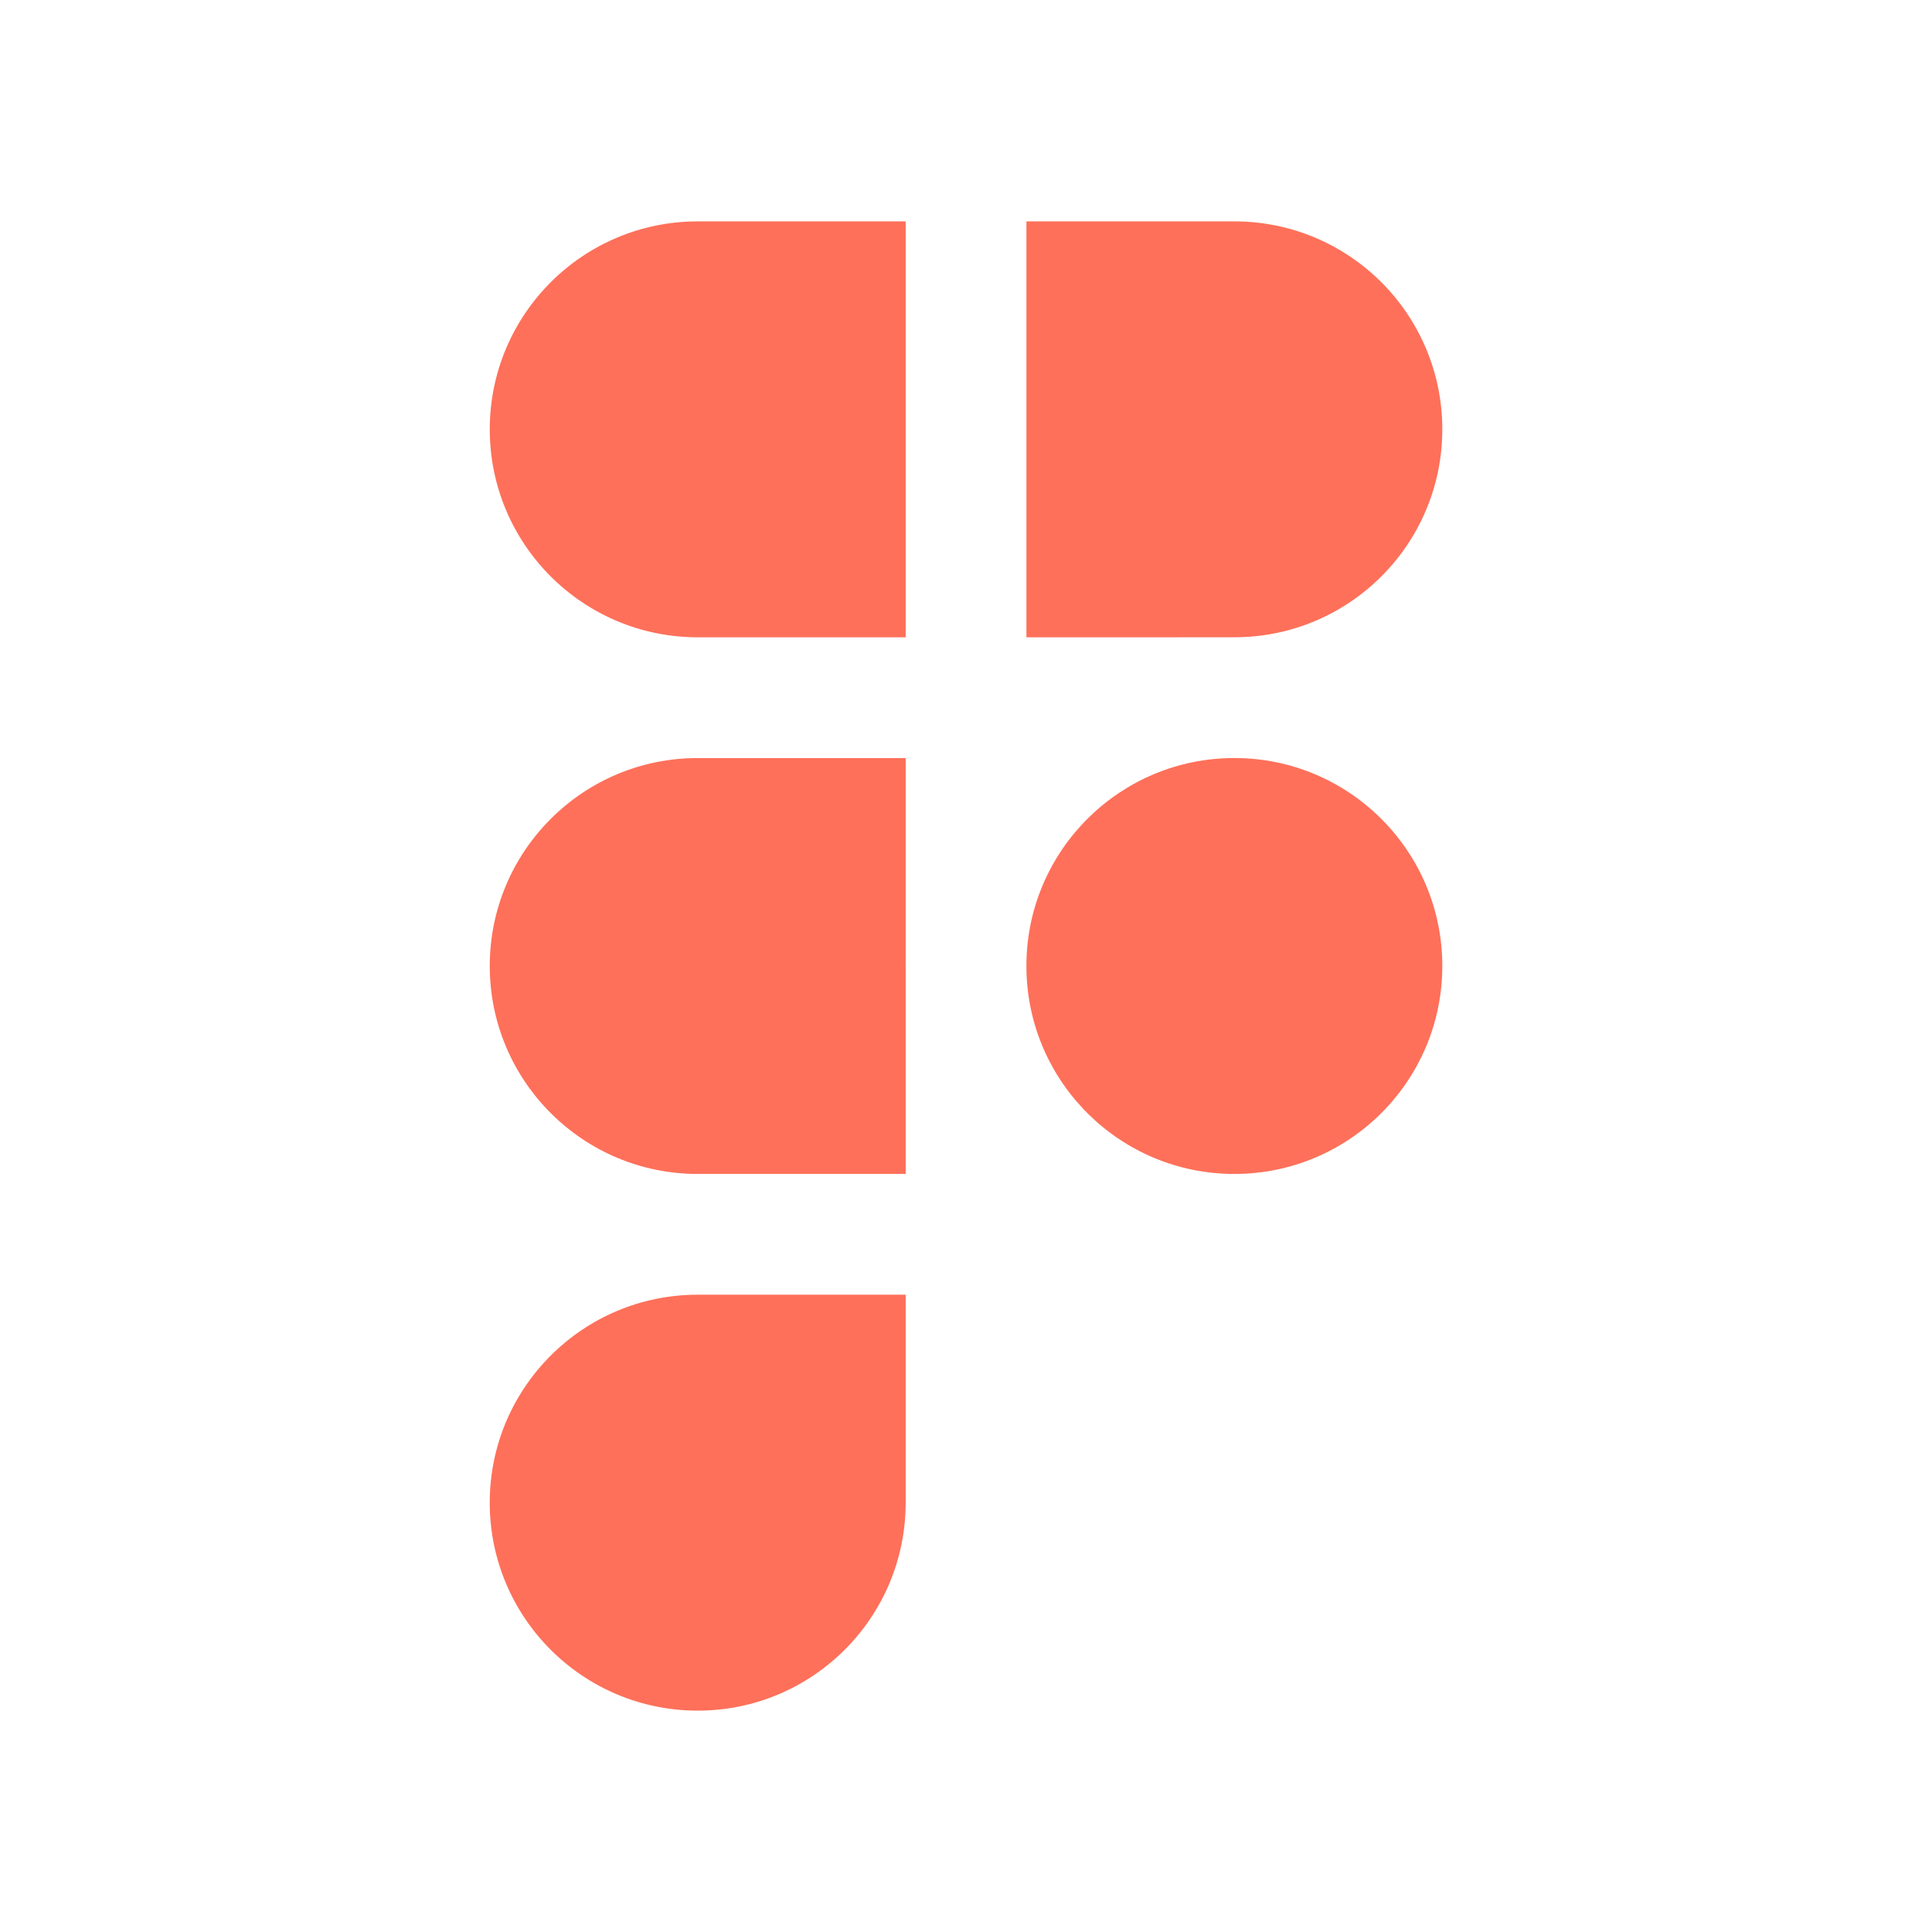
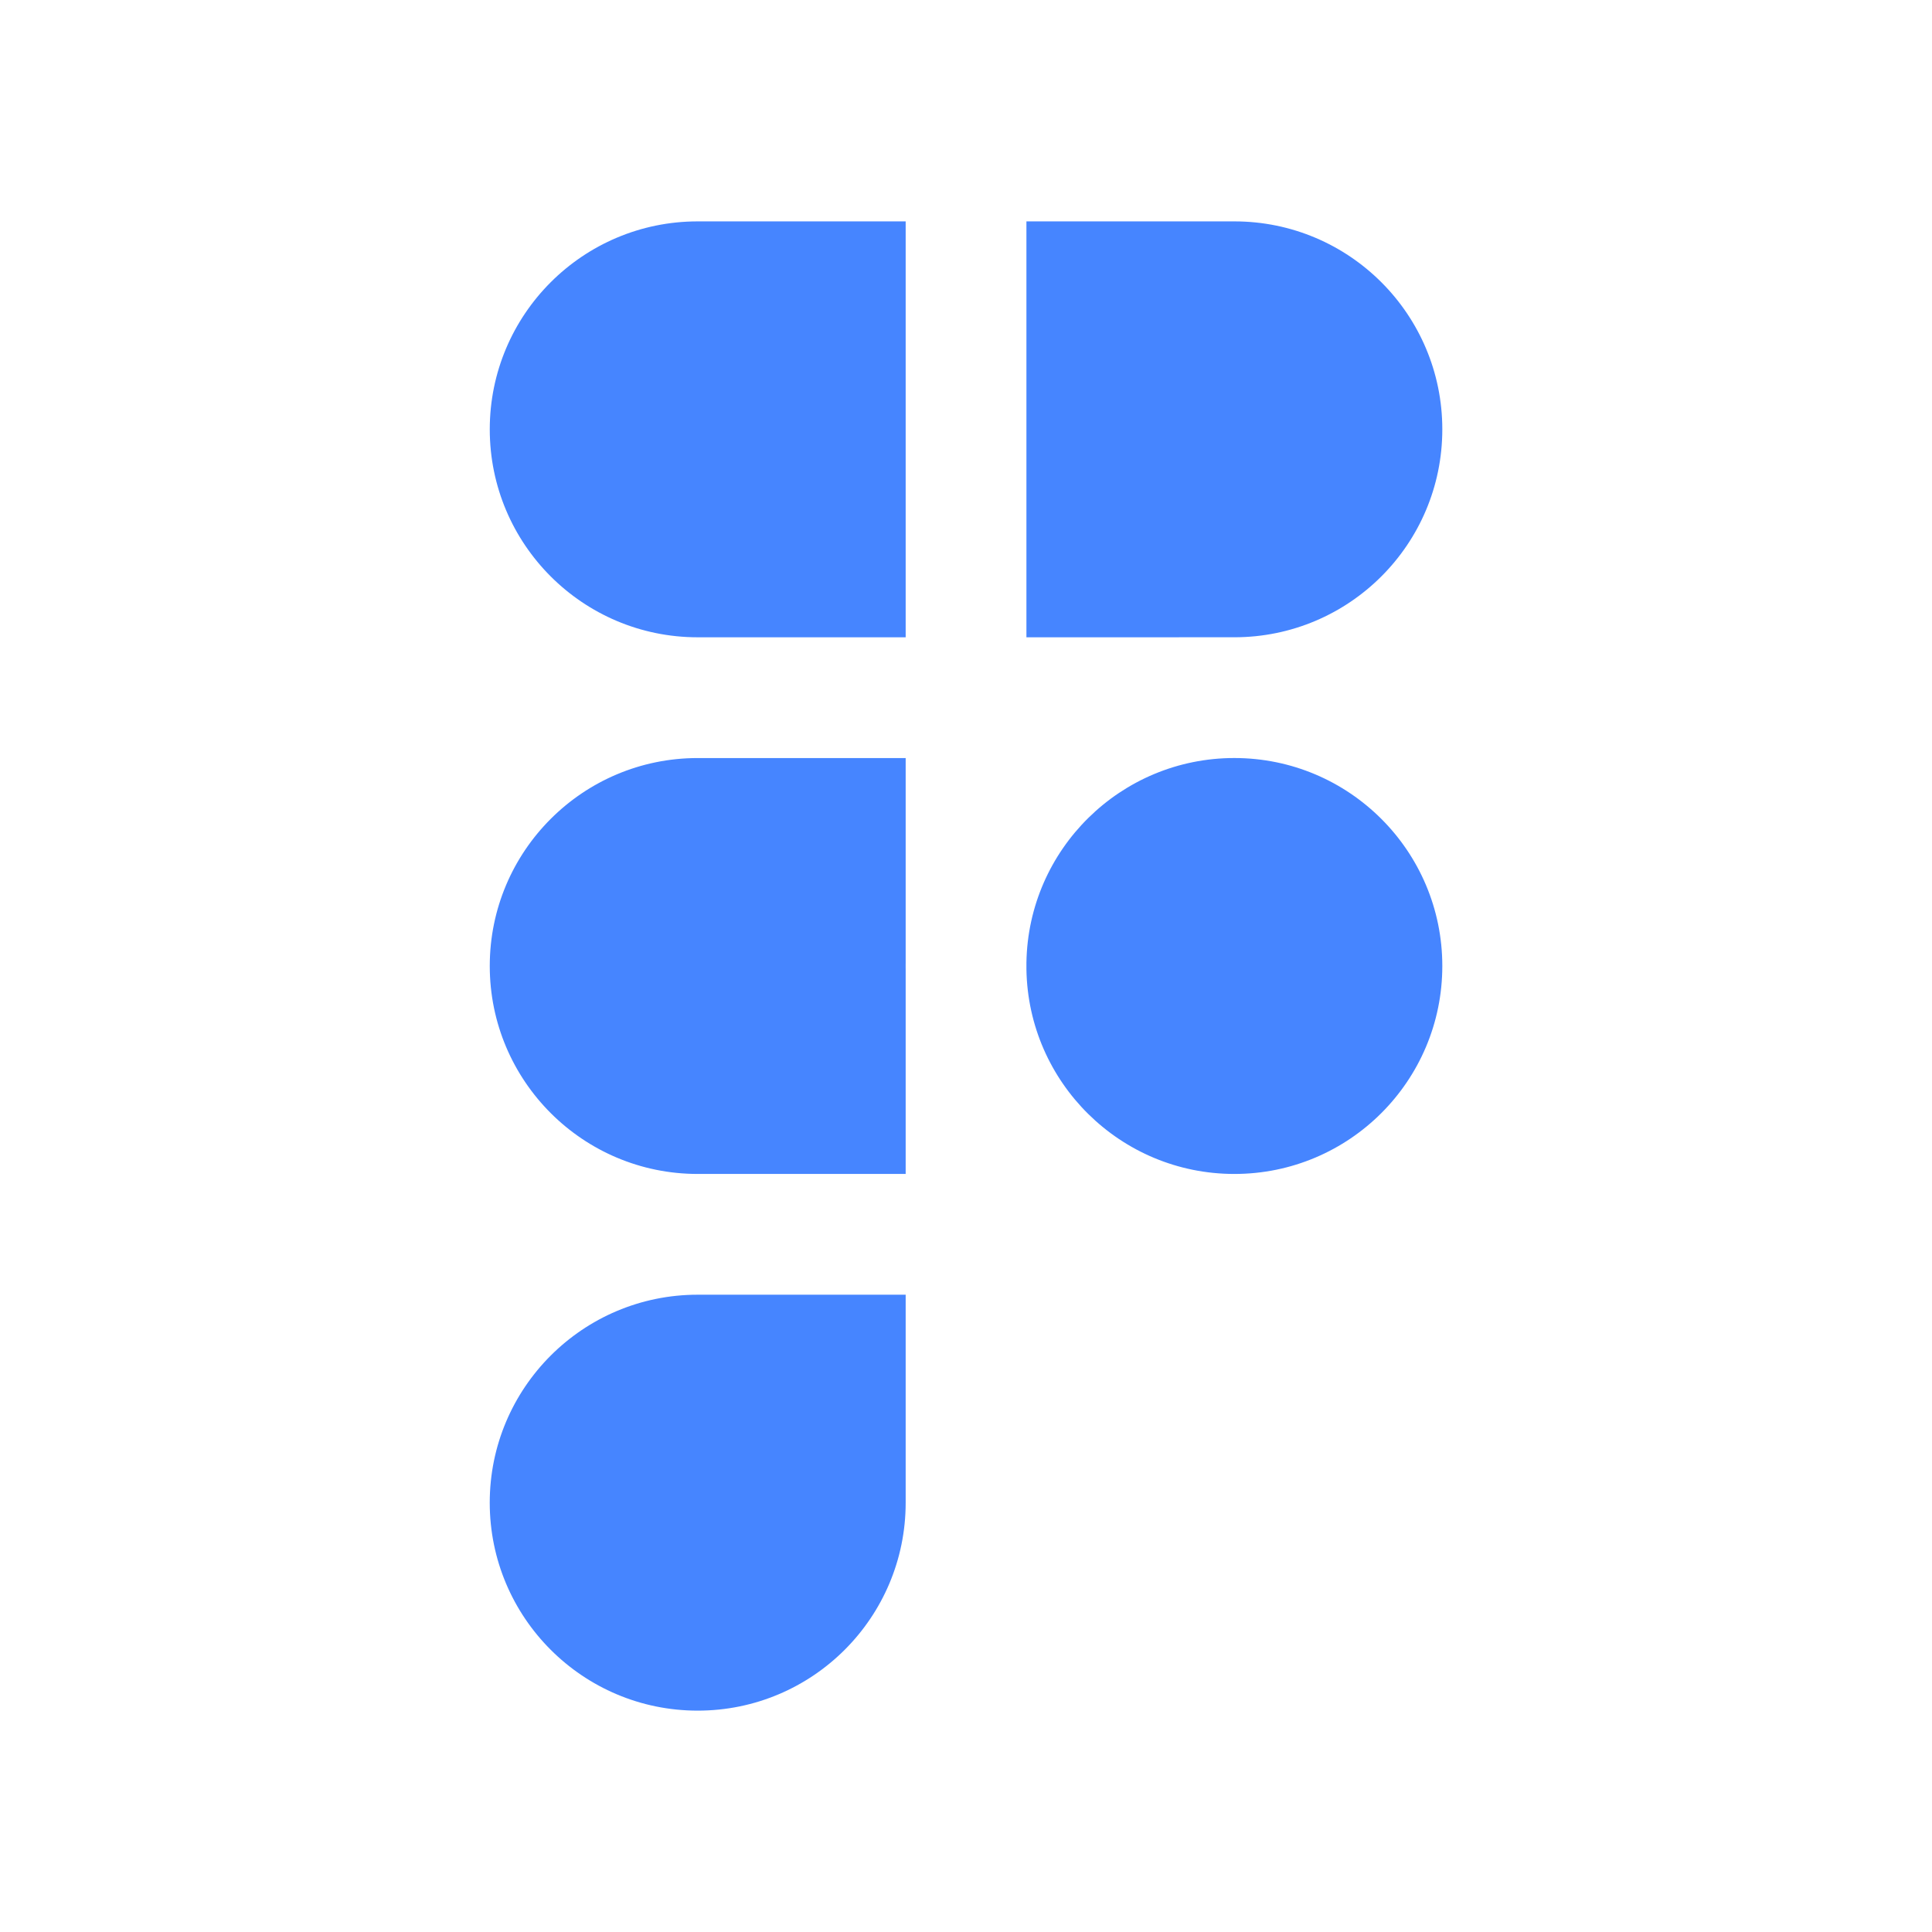
<svg xmlns="http://www.w3.org/2000/svg" width="80" height="80" viewBox="0 0 80 80" fill="none">
-   <path fill-rule="evenodd" clip-rule="evenodd" d="M28.891 31.389C24.135 31.389 20.28 35.244 20.28 39.999C20.28 44.755 24.135 48.611 28.891 48.611H37.502V40.173C37.501 40.115 37.501 40.057 37.501 39.999C37.501 39.942 37.501 39.884 37.502 39.826V31.389H28.891ZM37.502 26.389H28.891C24.135 26.389 20.28 22.534 20.28 17.778C20.28 13.022 24.135 9.167 28.891 9.167H37.502V26.389ZM42.502 9.167V26.389L51.111 26.388C55.867 26.388 59.723 22.534 59.723 17.778C59.723 13.022 55.868 9.167 51.112 9.167H42.502ZM51.111 31.388C46.402 31.389 42.576 35.17 42.502 39.861V40.137C42.576 44.83 46.402 48.611 51.112 48.611C55.868 48.611 59.723 44.755 59.723 39.999C59.723 35.244 55.867 31.389 51.111 31.388ZM28.891 53.611C24.135 53.611 20.279 57.467 20.279 62.223C20.279 66.979 24.135 70.834 28.89 70.834C33.646 70.834 37.502 66.979 37.502 62.223L37.502 53.611H28.891Z" fill="#FE705A" />
+   <path fill-rule="evenodd" clip-rule="evenodd" d="M28.891 31.389C24.135 31.389 20.28 35.244 20.28 39.999C20.28 44.755 24.135 48.611 28.891 48.611H37.502V40.173C37.501 40.115 37.501 40.057 37.501 39.999C37.501 39.942 37.501 39.884 37.502 39.826V31.389H28.891ZM37.502 26.389H28.891C24.135 26.389 20.28 22.534 20.28 17.778C20.28 13.022 24.135 9.167 28.891 9.167H37.502V26.389ZM42.502 9.167V26.389L51.111 26.388C55.867 26.388 59.723 22.534 59.723 17.778C59.723 13.022 55.868 9.167 51.112 9.167H42.502ZM51.111 31.388C46.402 31.389 42.576 35.17 42.502 39.861V40.137C42.576 44.83 46.402 48.611 51.112 48.611C55.868 48.611 59.723 44.755 59.723 39.999C59.723 35.244 55.867 31.389 51.111 31.388ZM28.891 53.611C24.135 53.611 20.279 57.467 20.279 62.223C20.279 66.979 24.135 70.834 28.89 70.834C33.646 70.834 37.502 66.979 37.502 62.223L37.502 53.611H28.891Z" fill="#4685FF" />
</svg>
